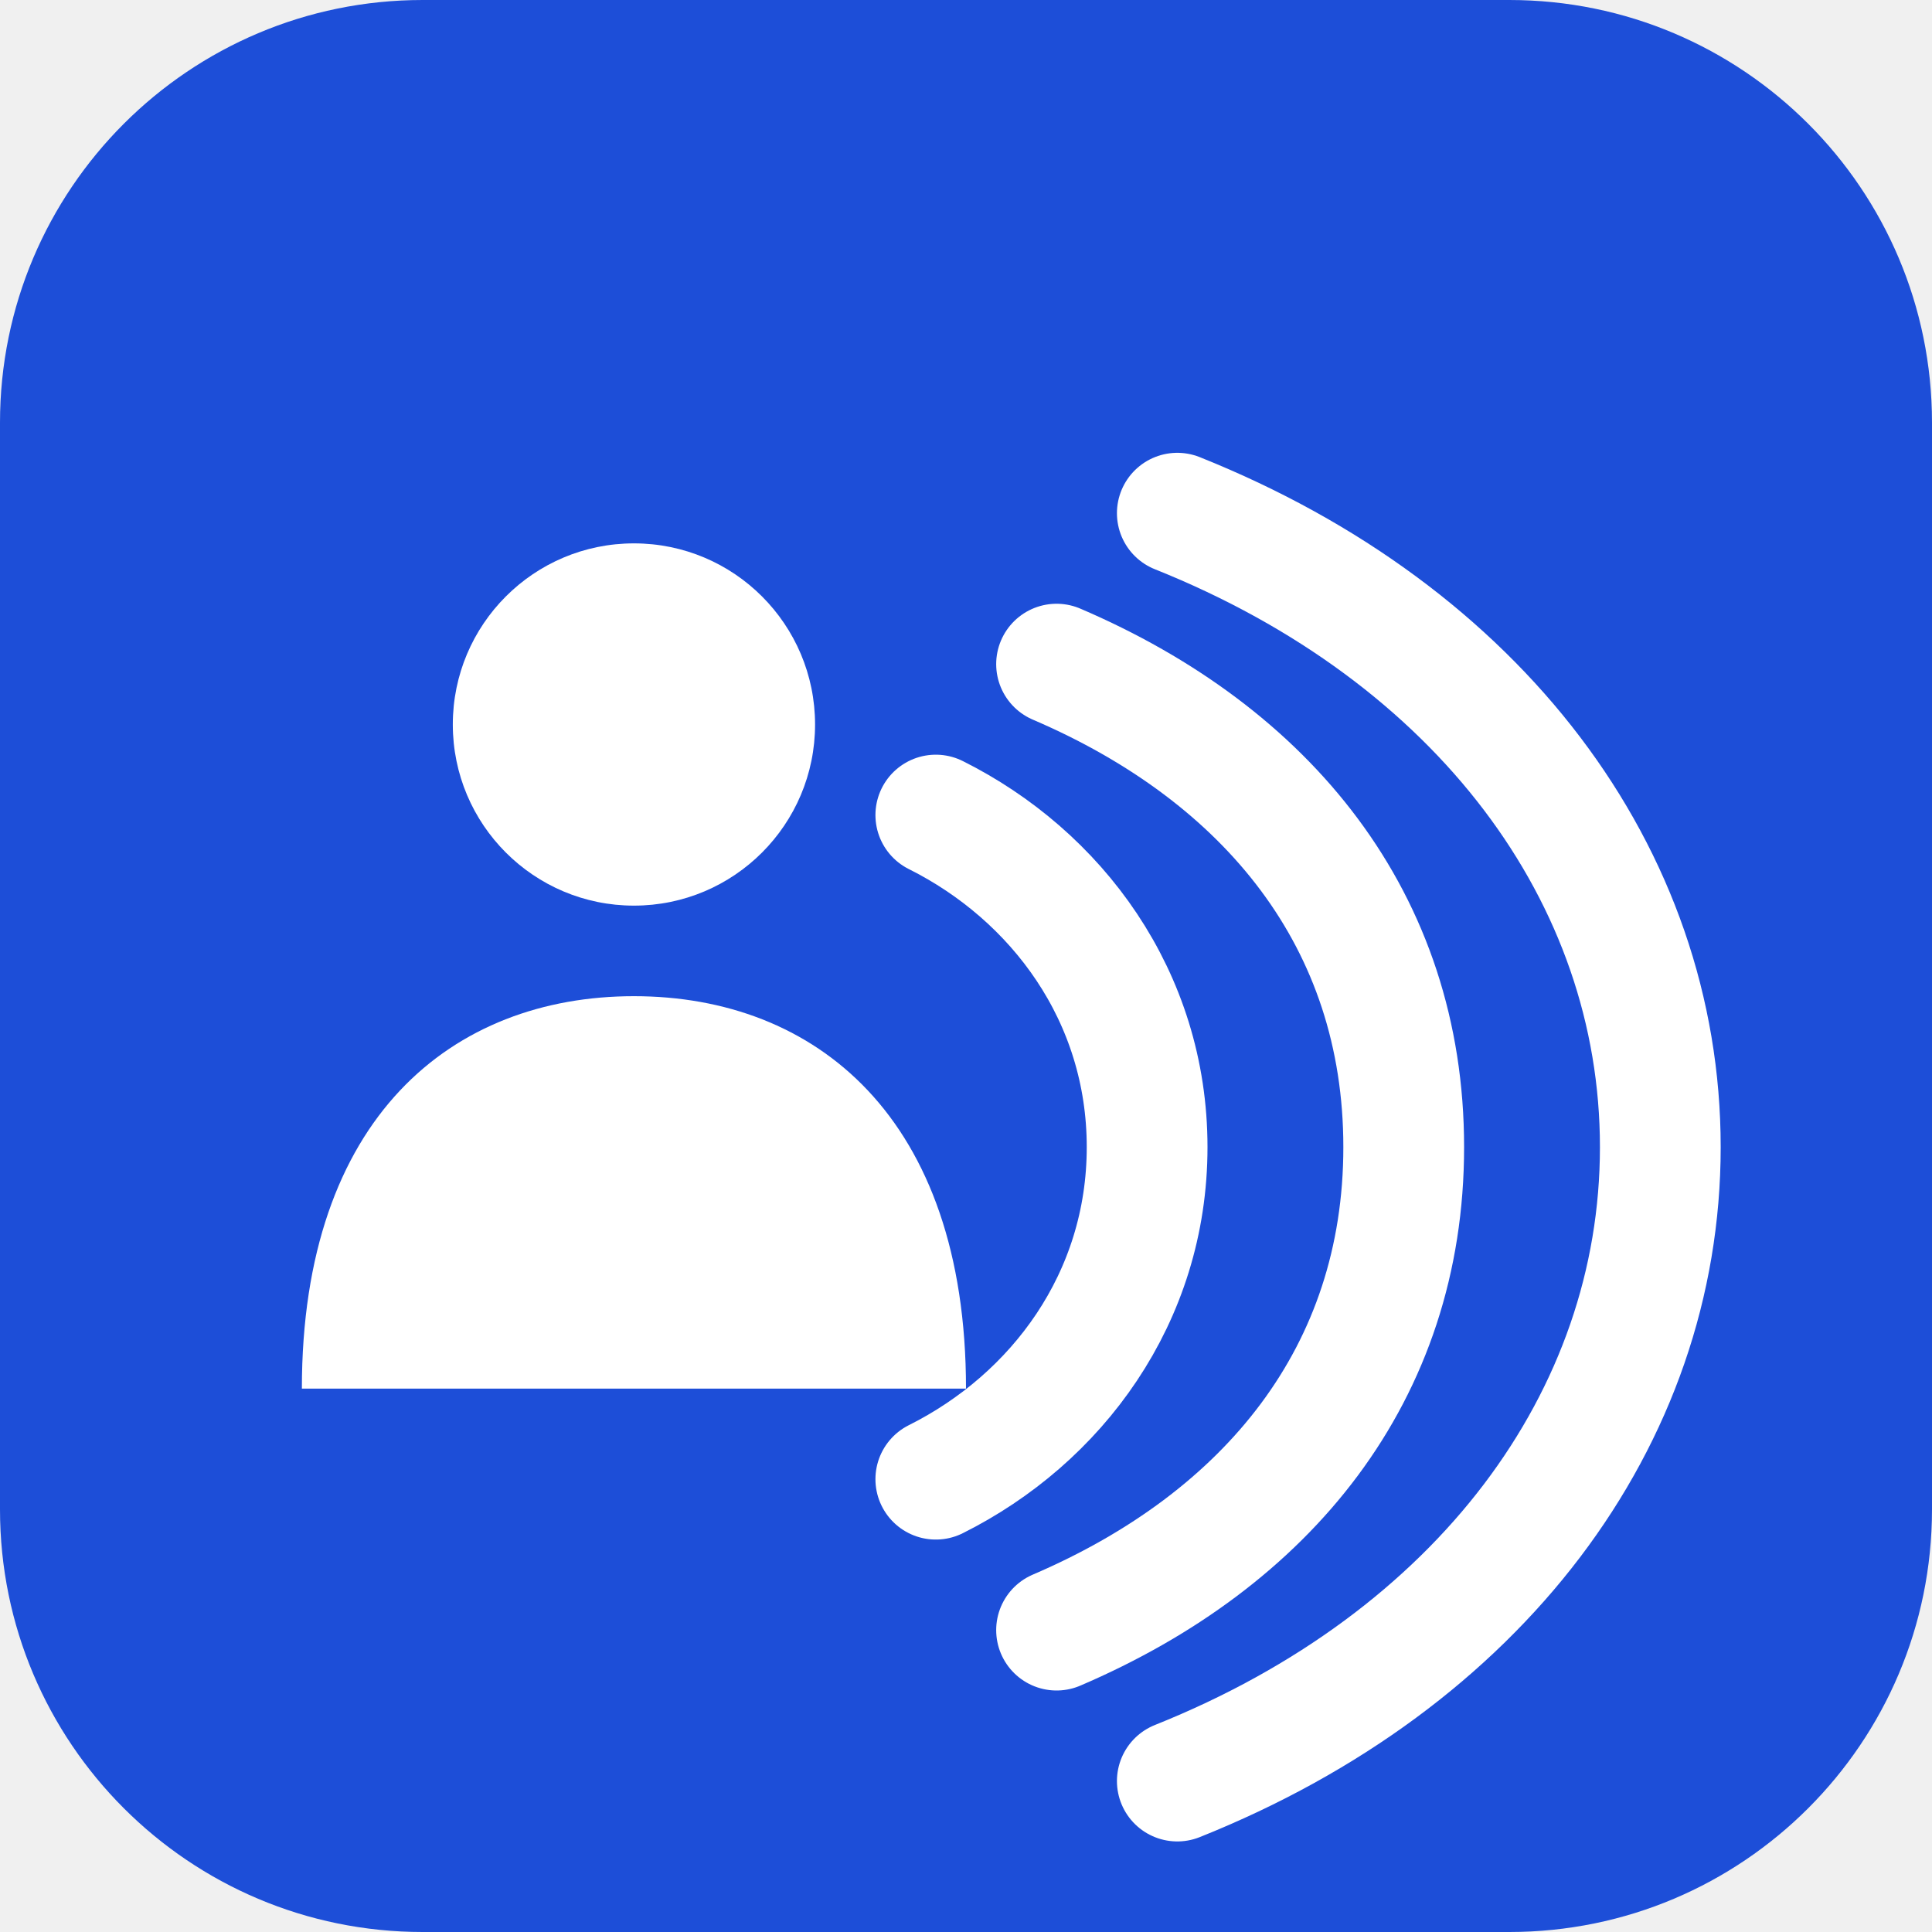
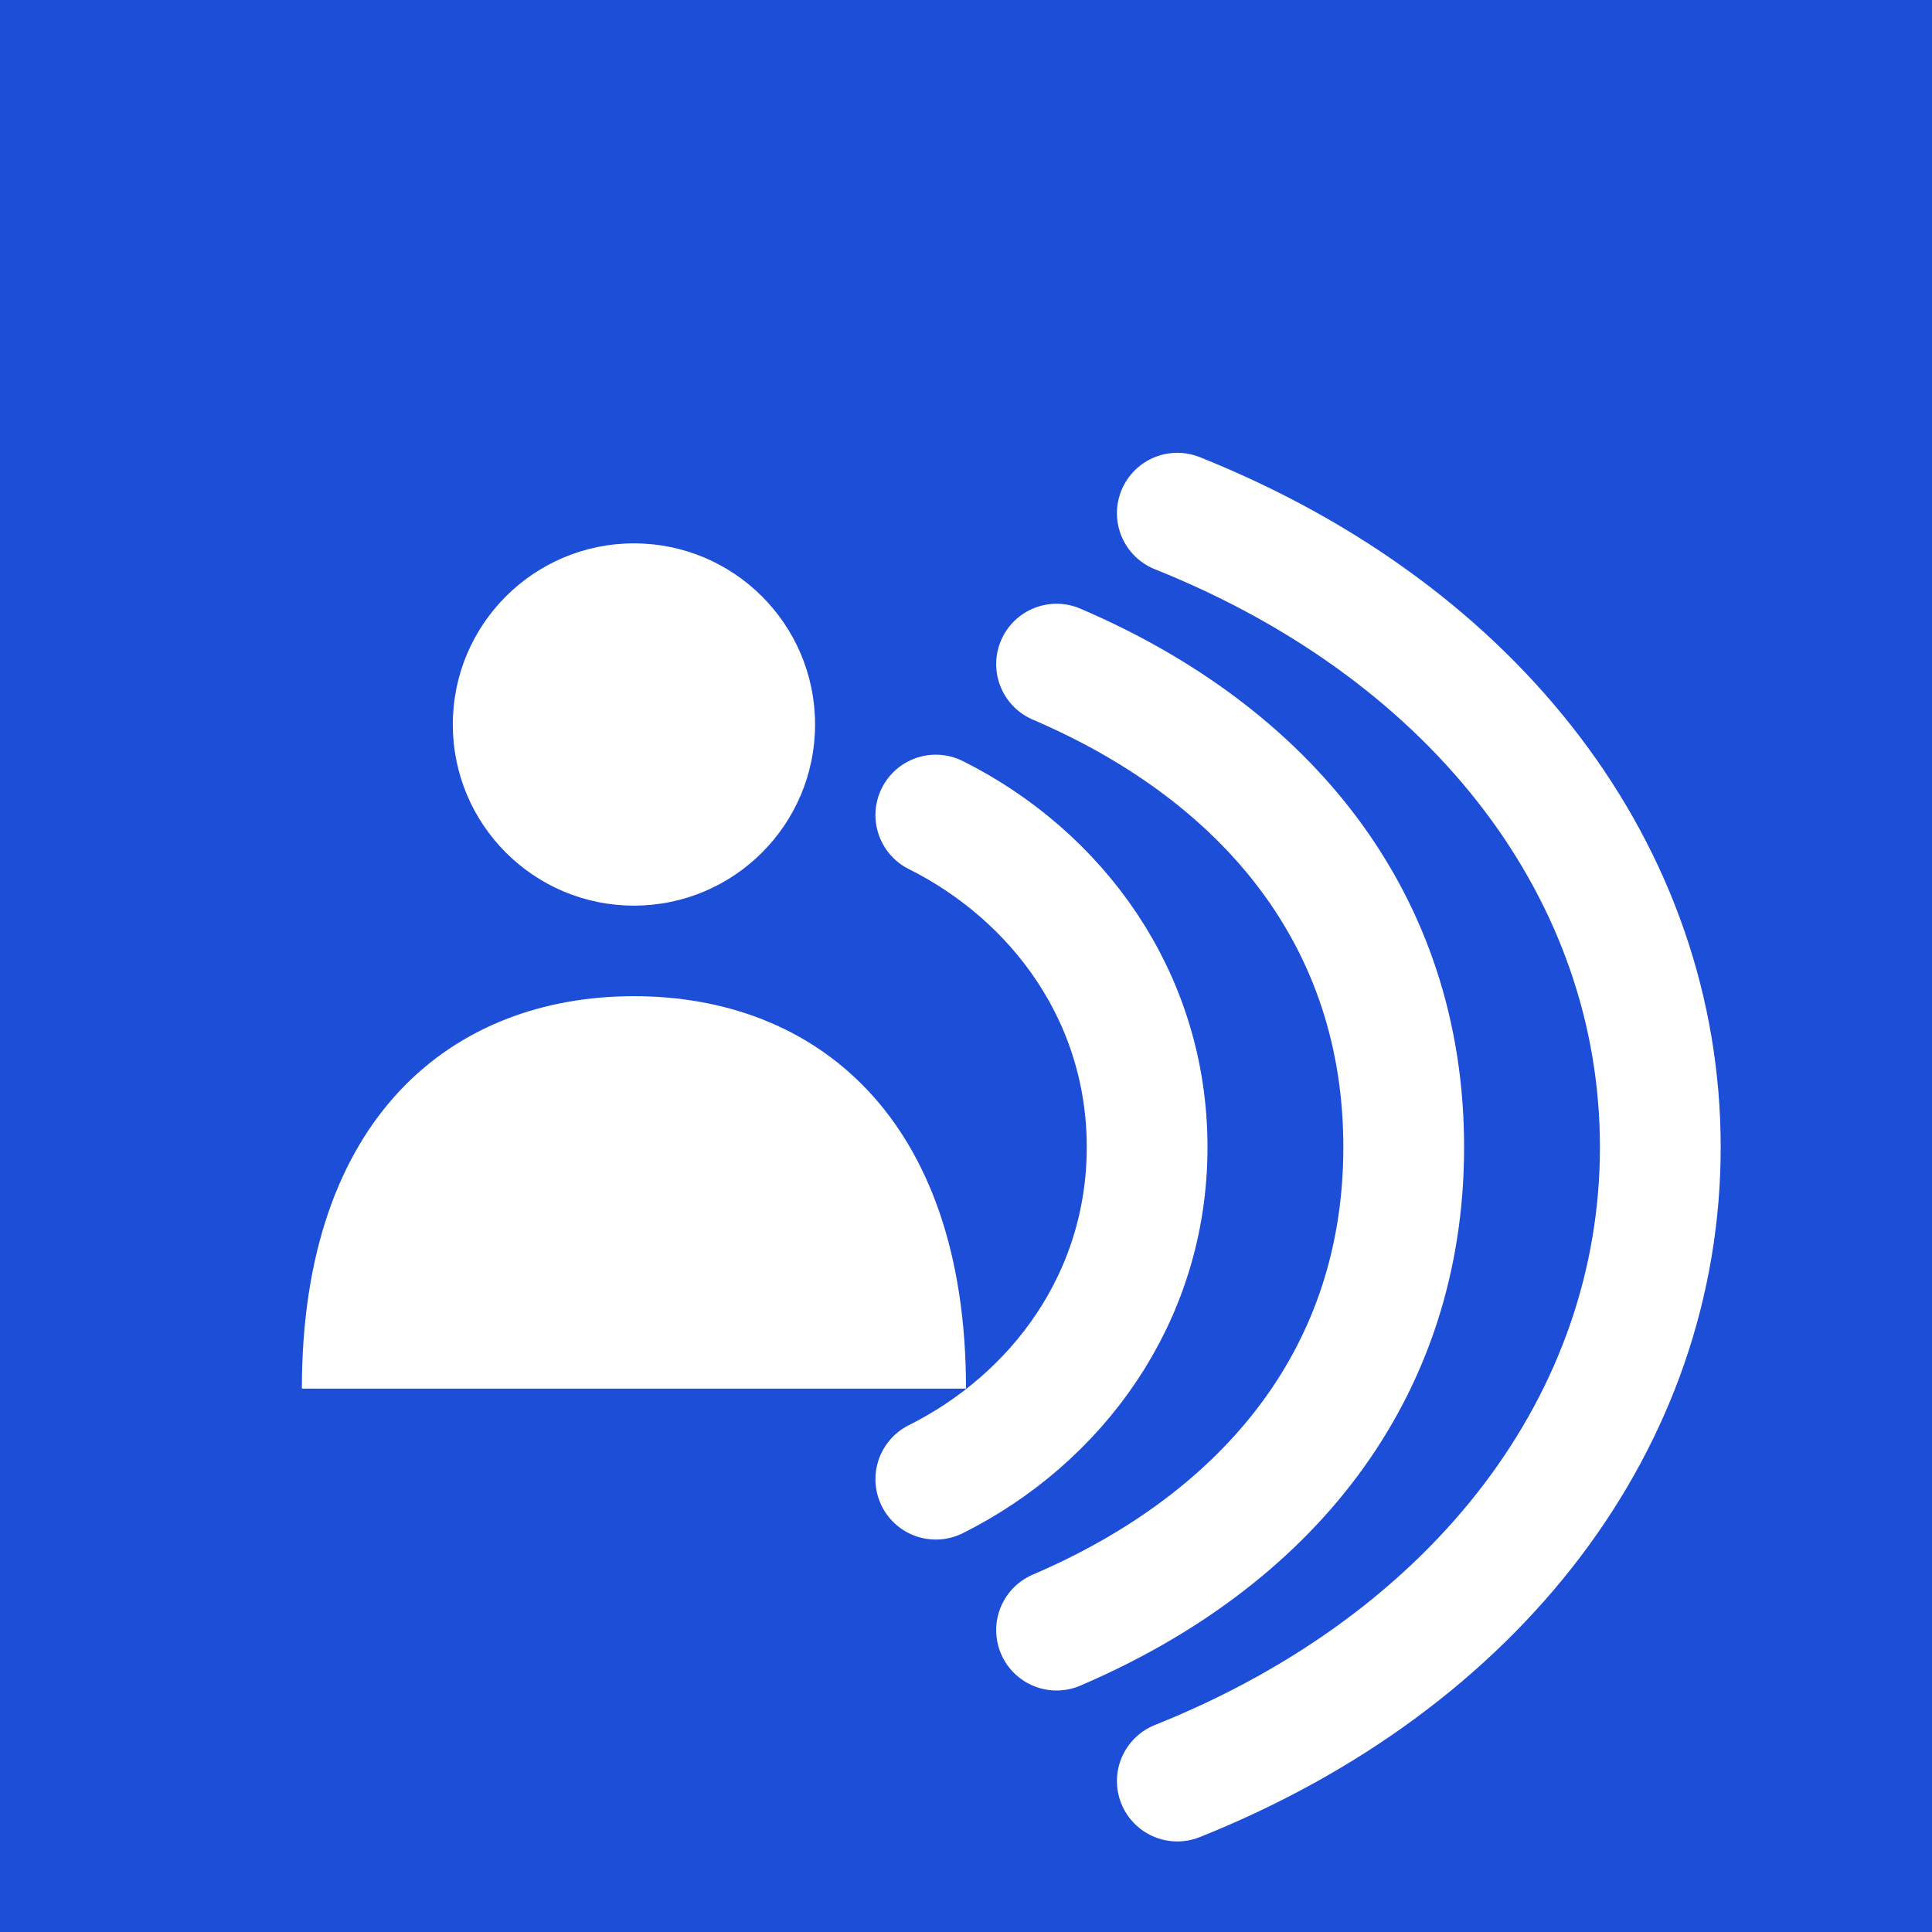
<svg xmlns="http://www.w3.org/2000/svg" width="128" height="128" viewBox="0 0 128 128">
-   <rect width="128" height="128" rx="28" ry="28" fill="#1d4ed8" />
+   <rect width="128" height="128" rx="0" ry="0" fill="#1d4ed8" />
  <g fill="none" stroke="#ffffff" stroke-linecap="round" stroke-linejoin="round">
    <path d="M 78 34 C 98 42 110 58 110 76 C 110 94 98 110 78 118" stroke-width="8" />
    <path d="M 70 44 C 84 50 93 61 93 76 C 93 91 84 102 70 108" stroke-width="8" />
    <path d="M 62 54 C 70 58 76 66 76 76 C 76 86 70 94 62 98" stroke-width="8" />
  </g>
  <circle cx="42" cy="48" r="12" fill="#ffffff" />
  <path d="M 20 92 C 20 74 30 66 42 66 C 54 66 64 74 64 92 Z" fill="#ffffff" />
</svg>
